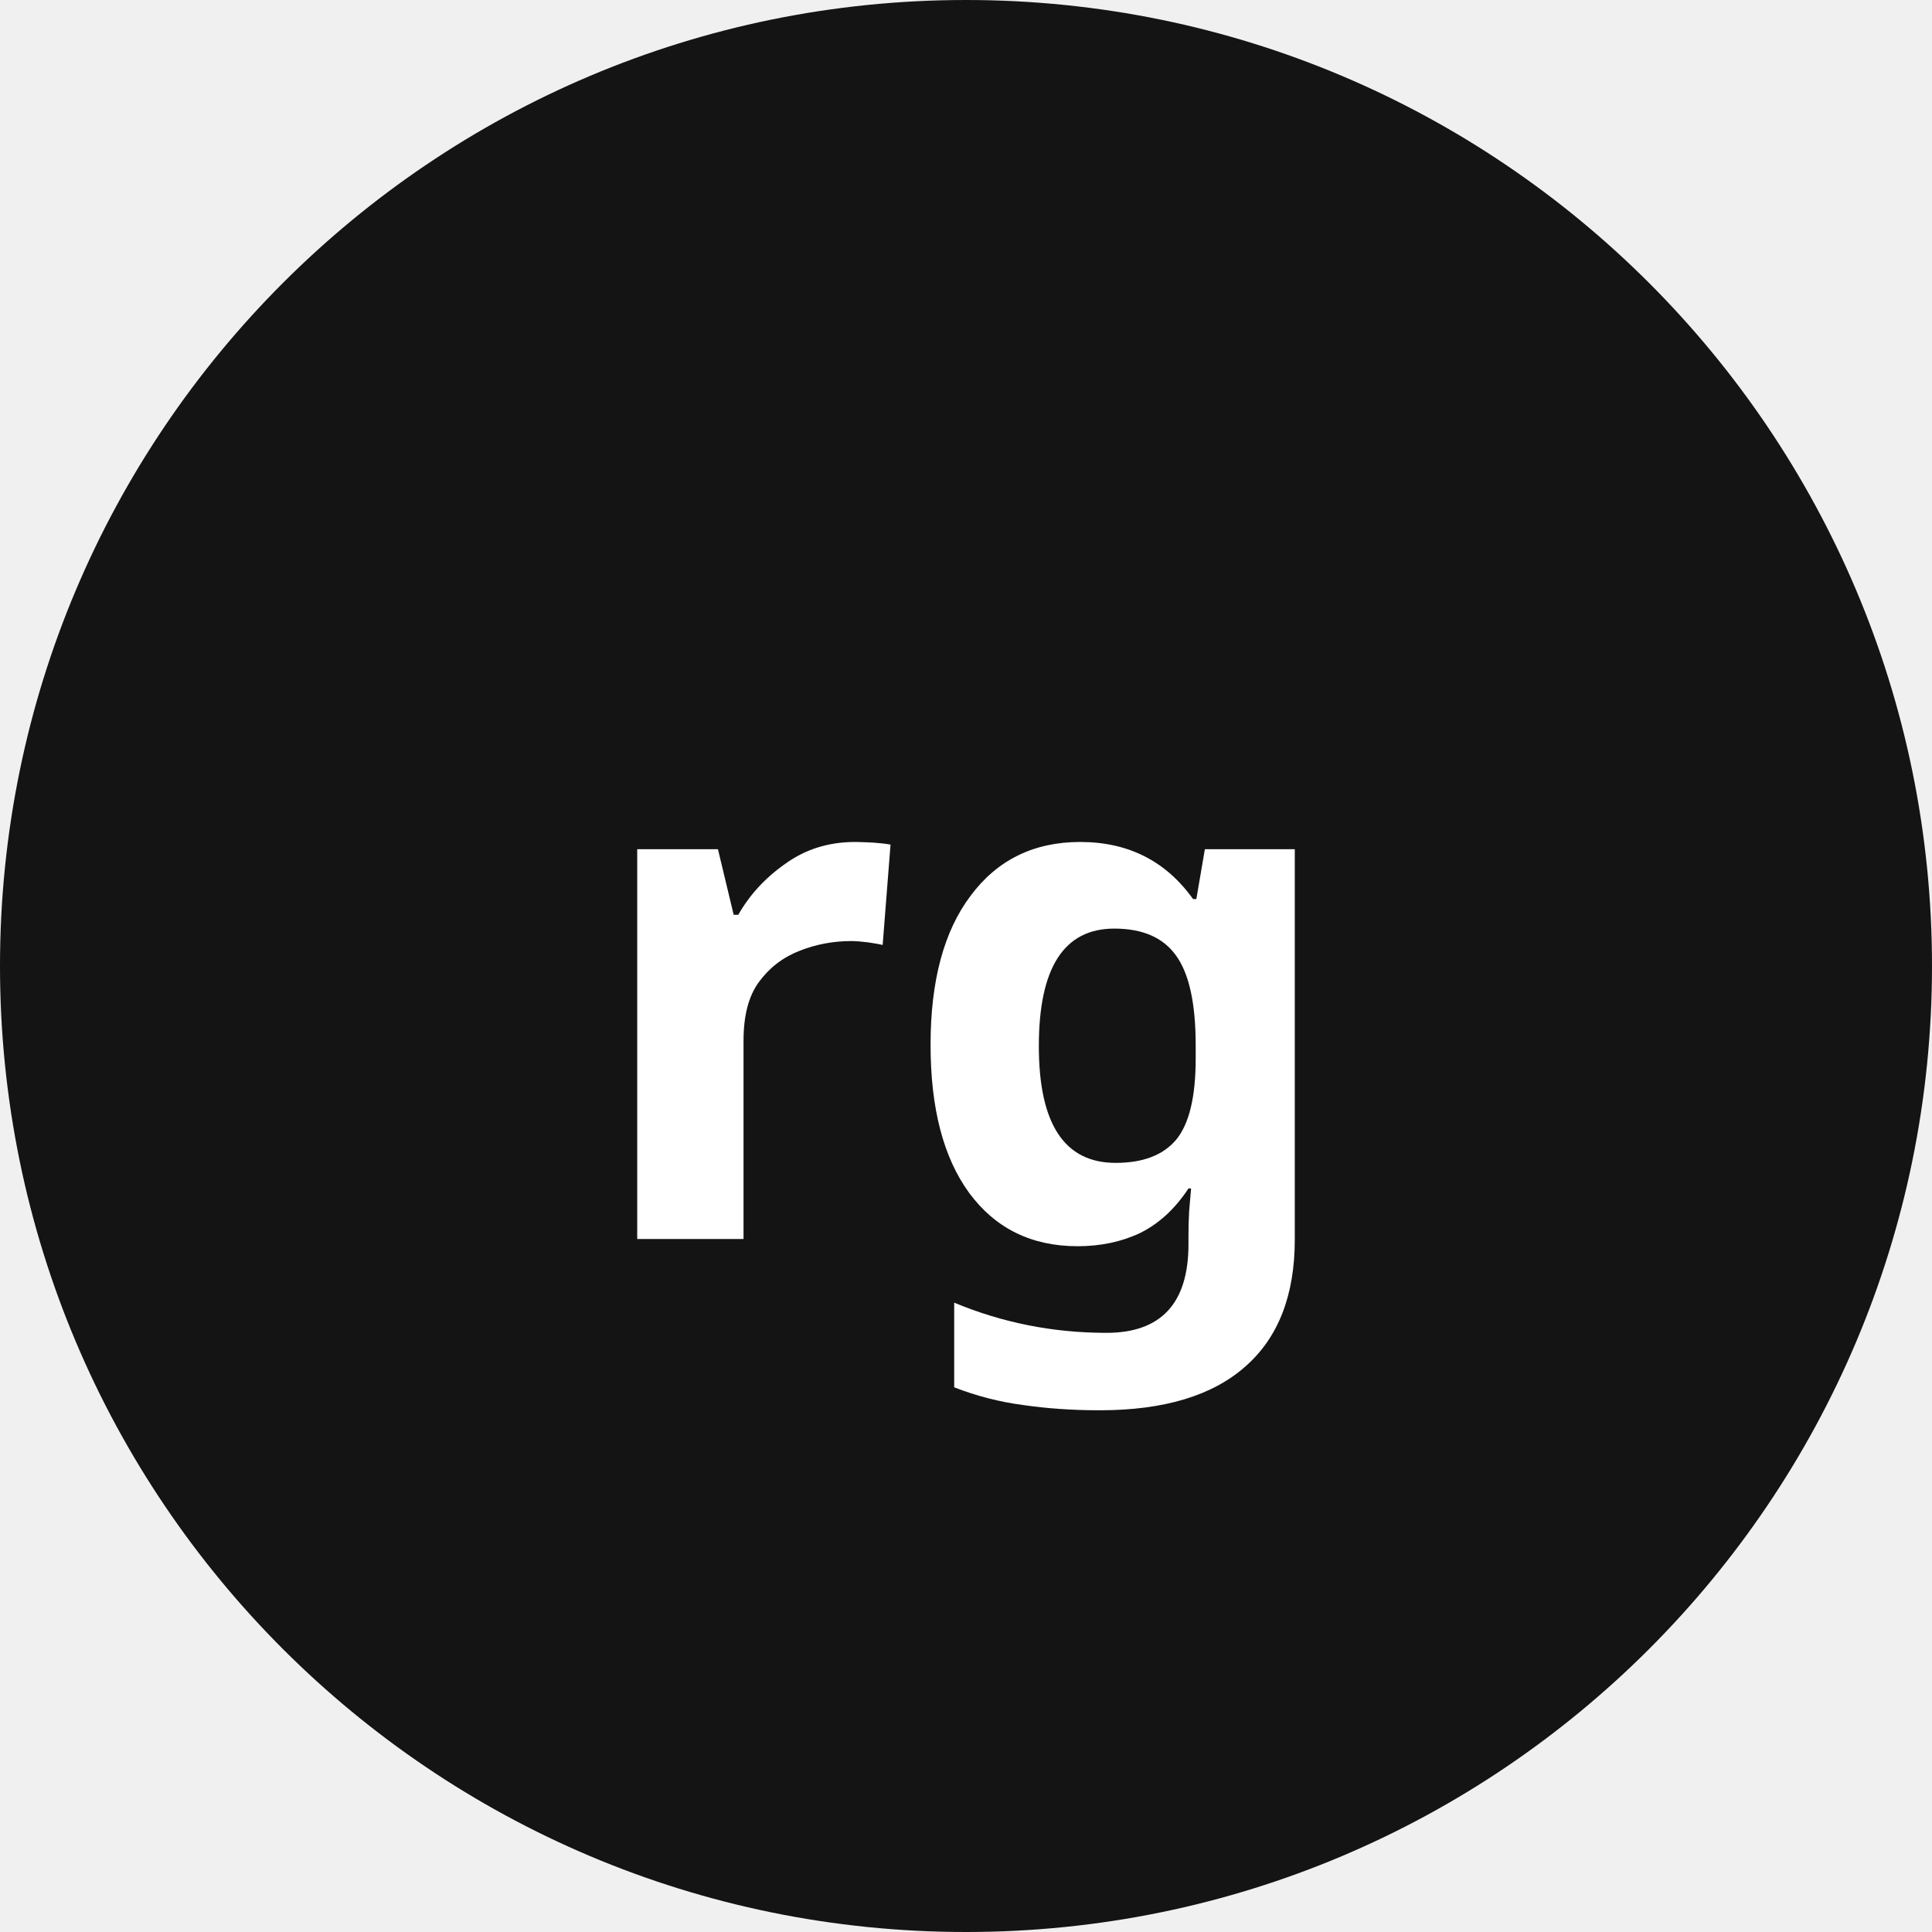
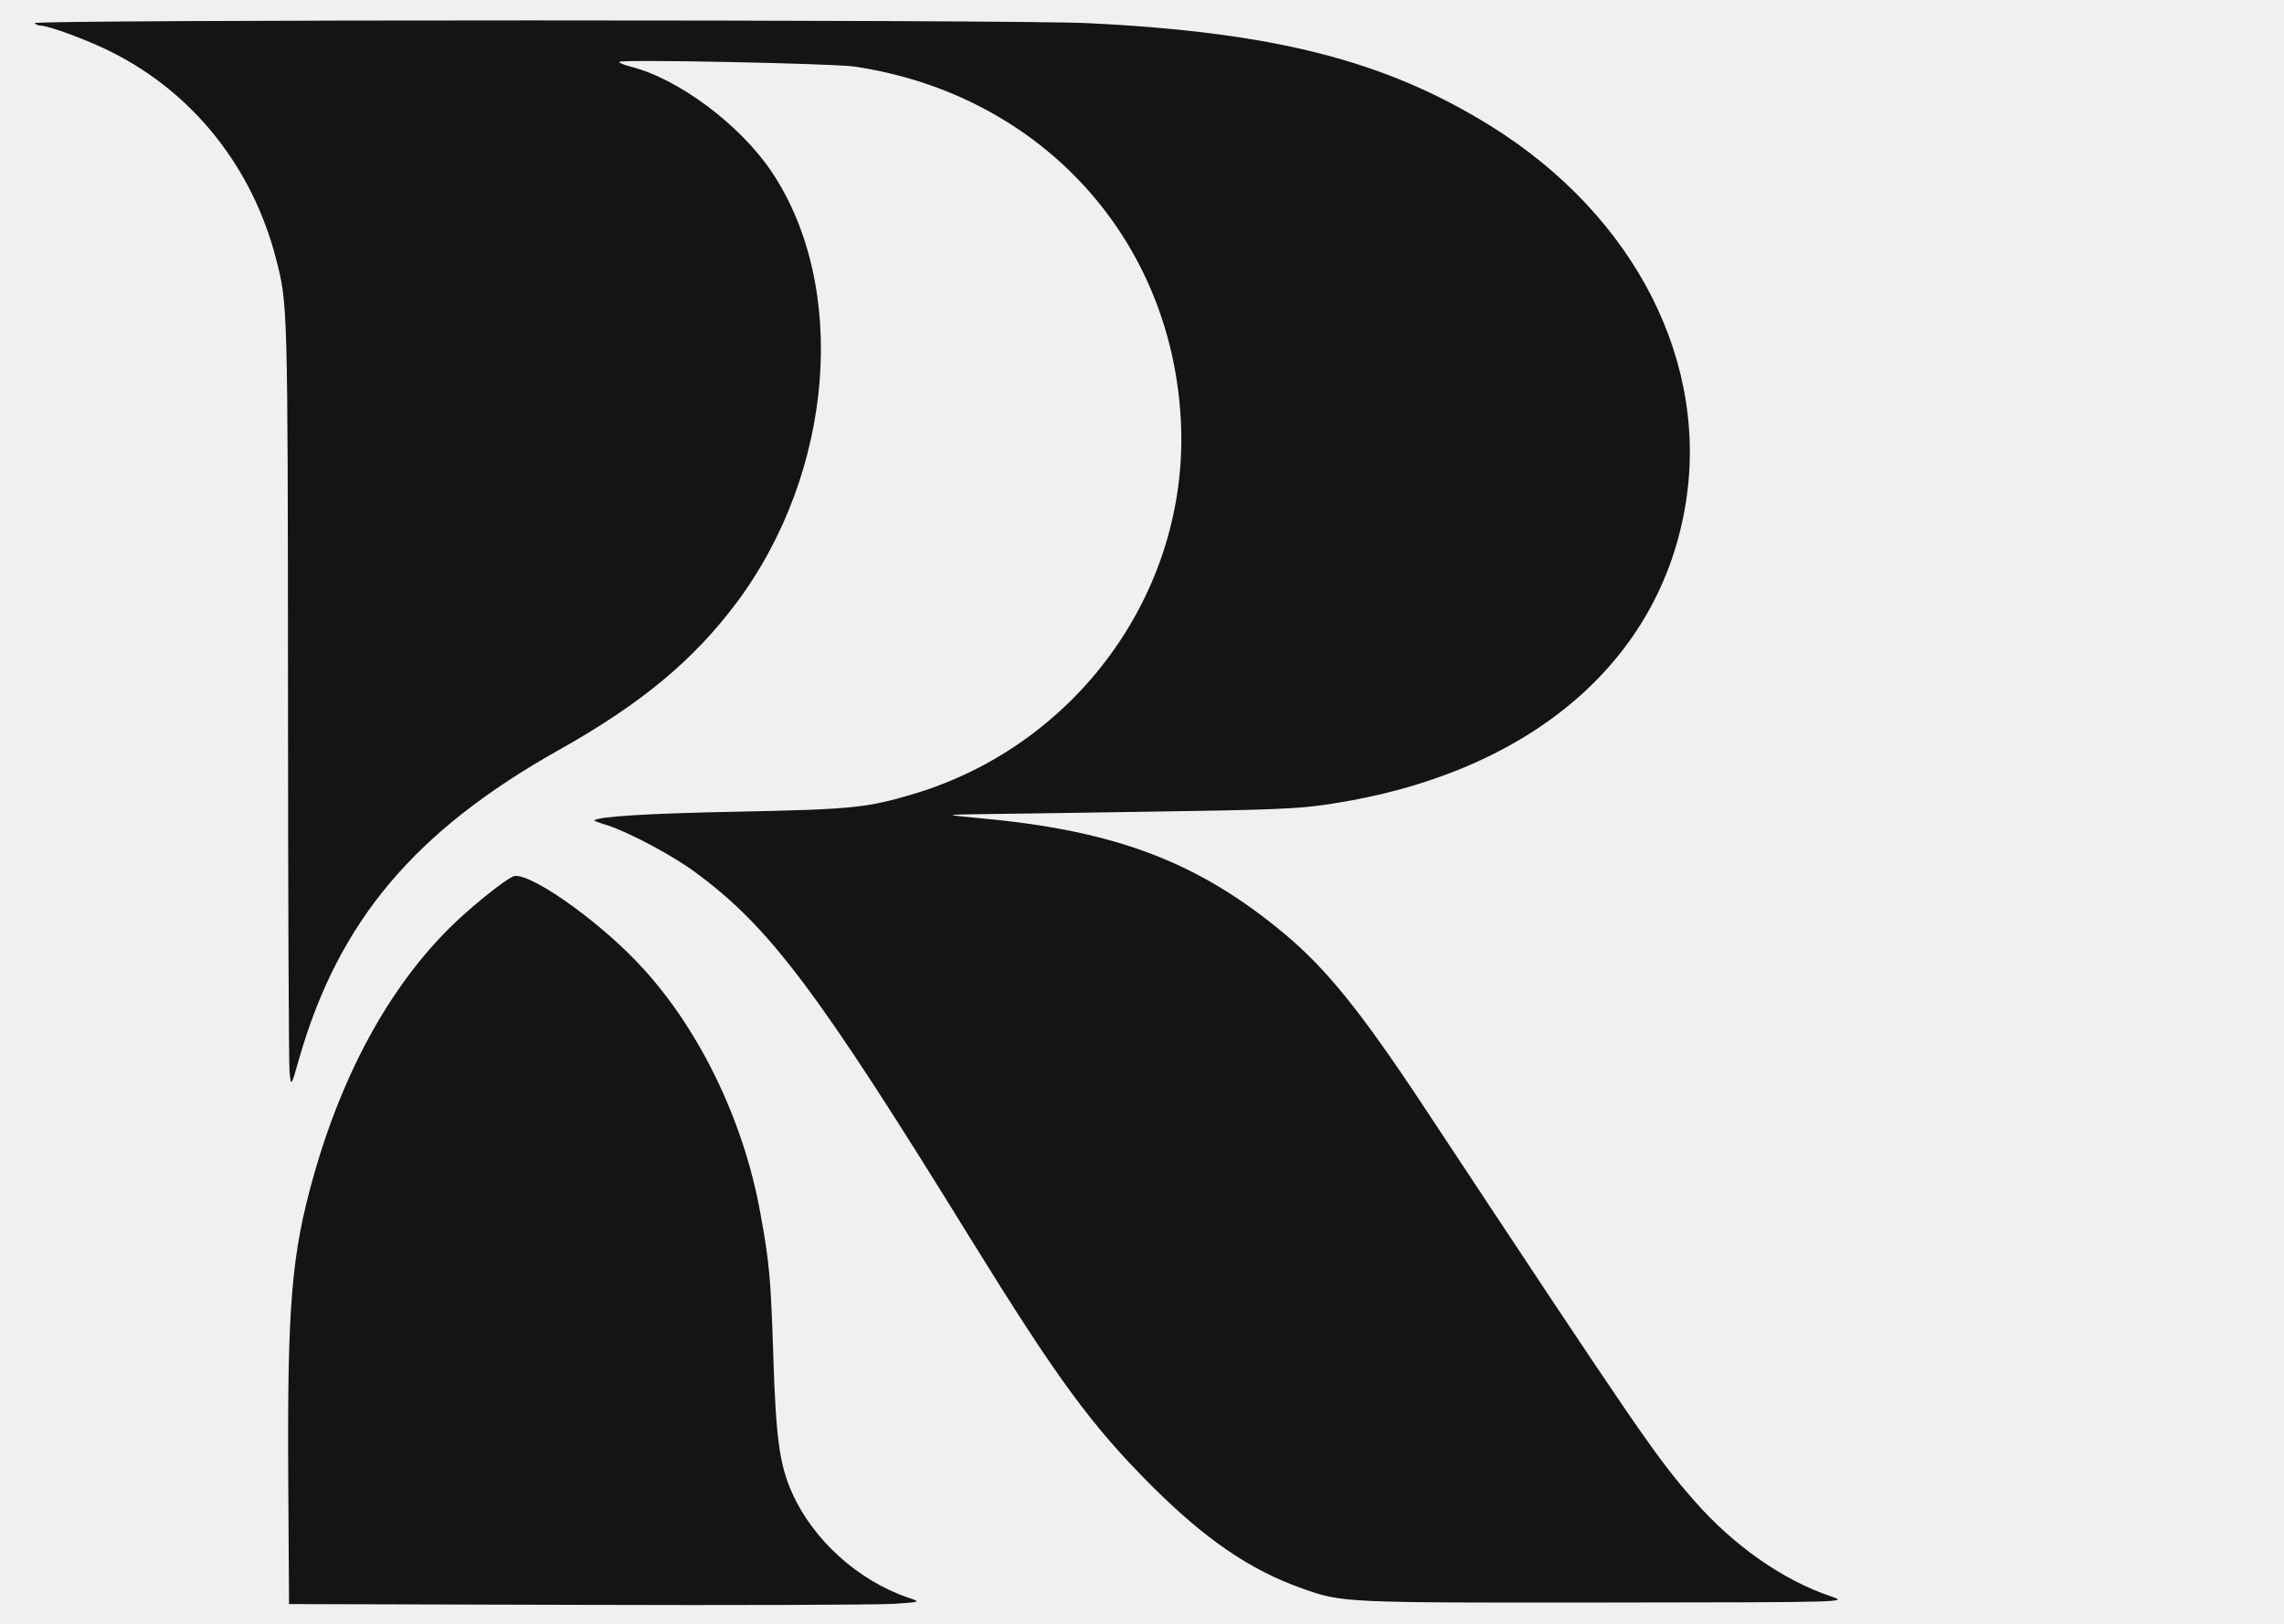
- <svg xmlns="http://www.w3.org/2000/svg" viewBox="0 0 46 46">
-   <circle cx="23" cy="23" r="23" fill="#141414" />
-   <text x="23" y="29.5" text-anchor="middle" font-family="Poppins, sans-serif" font-weight="700" font-size="17" fill="#fff">rg</text>
+ <svg xmlns="http://www.w3.org/2000/svg" viewBox="0 0 889 632">
+   <style>path{fill:#141414}@media(prefers-color-scheme:dark){path{fill:#fff}}</style>
+   <g transform="translate(0,632) scale(0.1,-0.1)">
+     <path d="M135 6230 c3 -5 15 -10 25 -10 30 0 189 -59 275 -103 317 -159 547 -448 639 -803 46 -176 46 -181 47 -1686 0 -782 3 -1449 6 -1482 6 -58 6 -58 38 55 154 533 448 883 1010 1199 321 180 525 350 693 575 378 507 436 1228 135 1677 -123 183 -364 363 -550 409 -23 6 -43 14 -43 18 0 11 830 -6 915 -18 727 -108 1243 -674 1272 -1396 26 -650 -406 -1246 -1041 -1436 -181 -54 -237 -60 -686 -69 -353 -7 -542 -19 -557 -34 -2 -1 21 -10 51 -19 84 -27 253 -117 341 -182 290 -213 475 -459 1068 -1420 341 -552 474 -734 711 -971 209 -208 381 -326 584 -398 157 -56 163 -56 1186 -55 941 1 941 1 873 24 -186 62 -380 198 -532 372 -151 172 -210 259 -1052 1533 -245 371 -380 538 -544 675 -333 278 -655 401 -1179 449 -145 14 -145 14 -25 16 66 1 372 5 680 10 484 7 578 11 697 29 763 114 1275 537 1385 1146 103 566 -190 1144 -757 1496 -410 254 -842 364 -1570 399 -290 14 -4104 14 -4095 0z M1995 2907 c-39 -20 -141 -102 -210 -166 -250 -232 -445 -577 -564 -998 -87 -307 -103 -507 -99 -1188 l3 -480 1125 -3 c619 -2 1172 0 1230 4 105 7 105 7 55 24 -196 67 -370 225 -452 408 -49 110 -63 213 -73 532 -10 304 -15 364 -51 560 -66 364 -242 724 -474 969 -170 180 -440 366 -490 338z" />
+   </g>
</svg>
